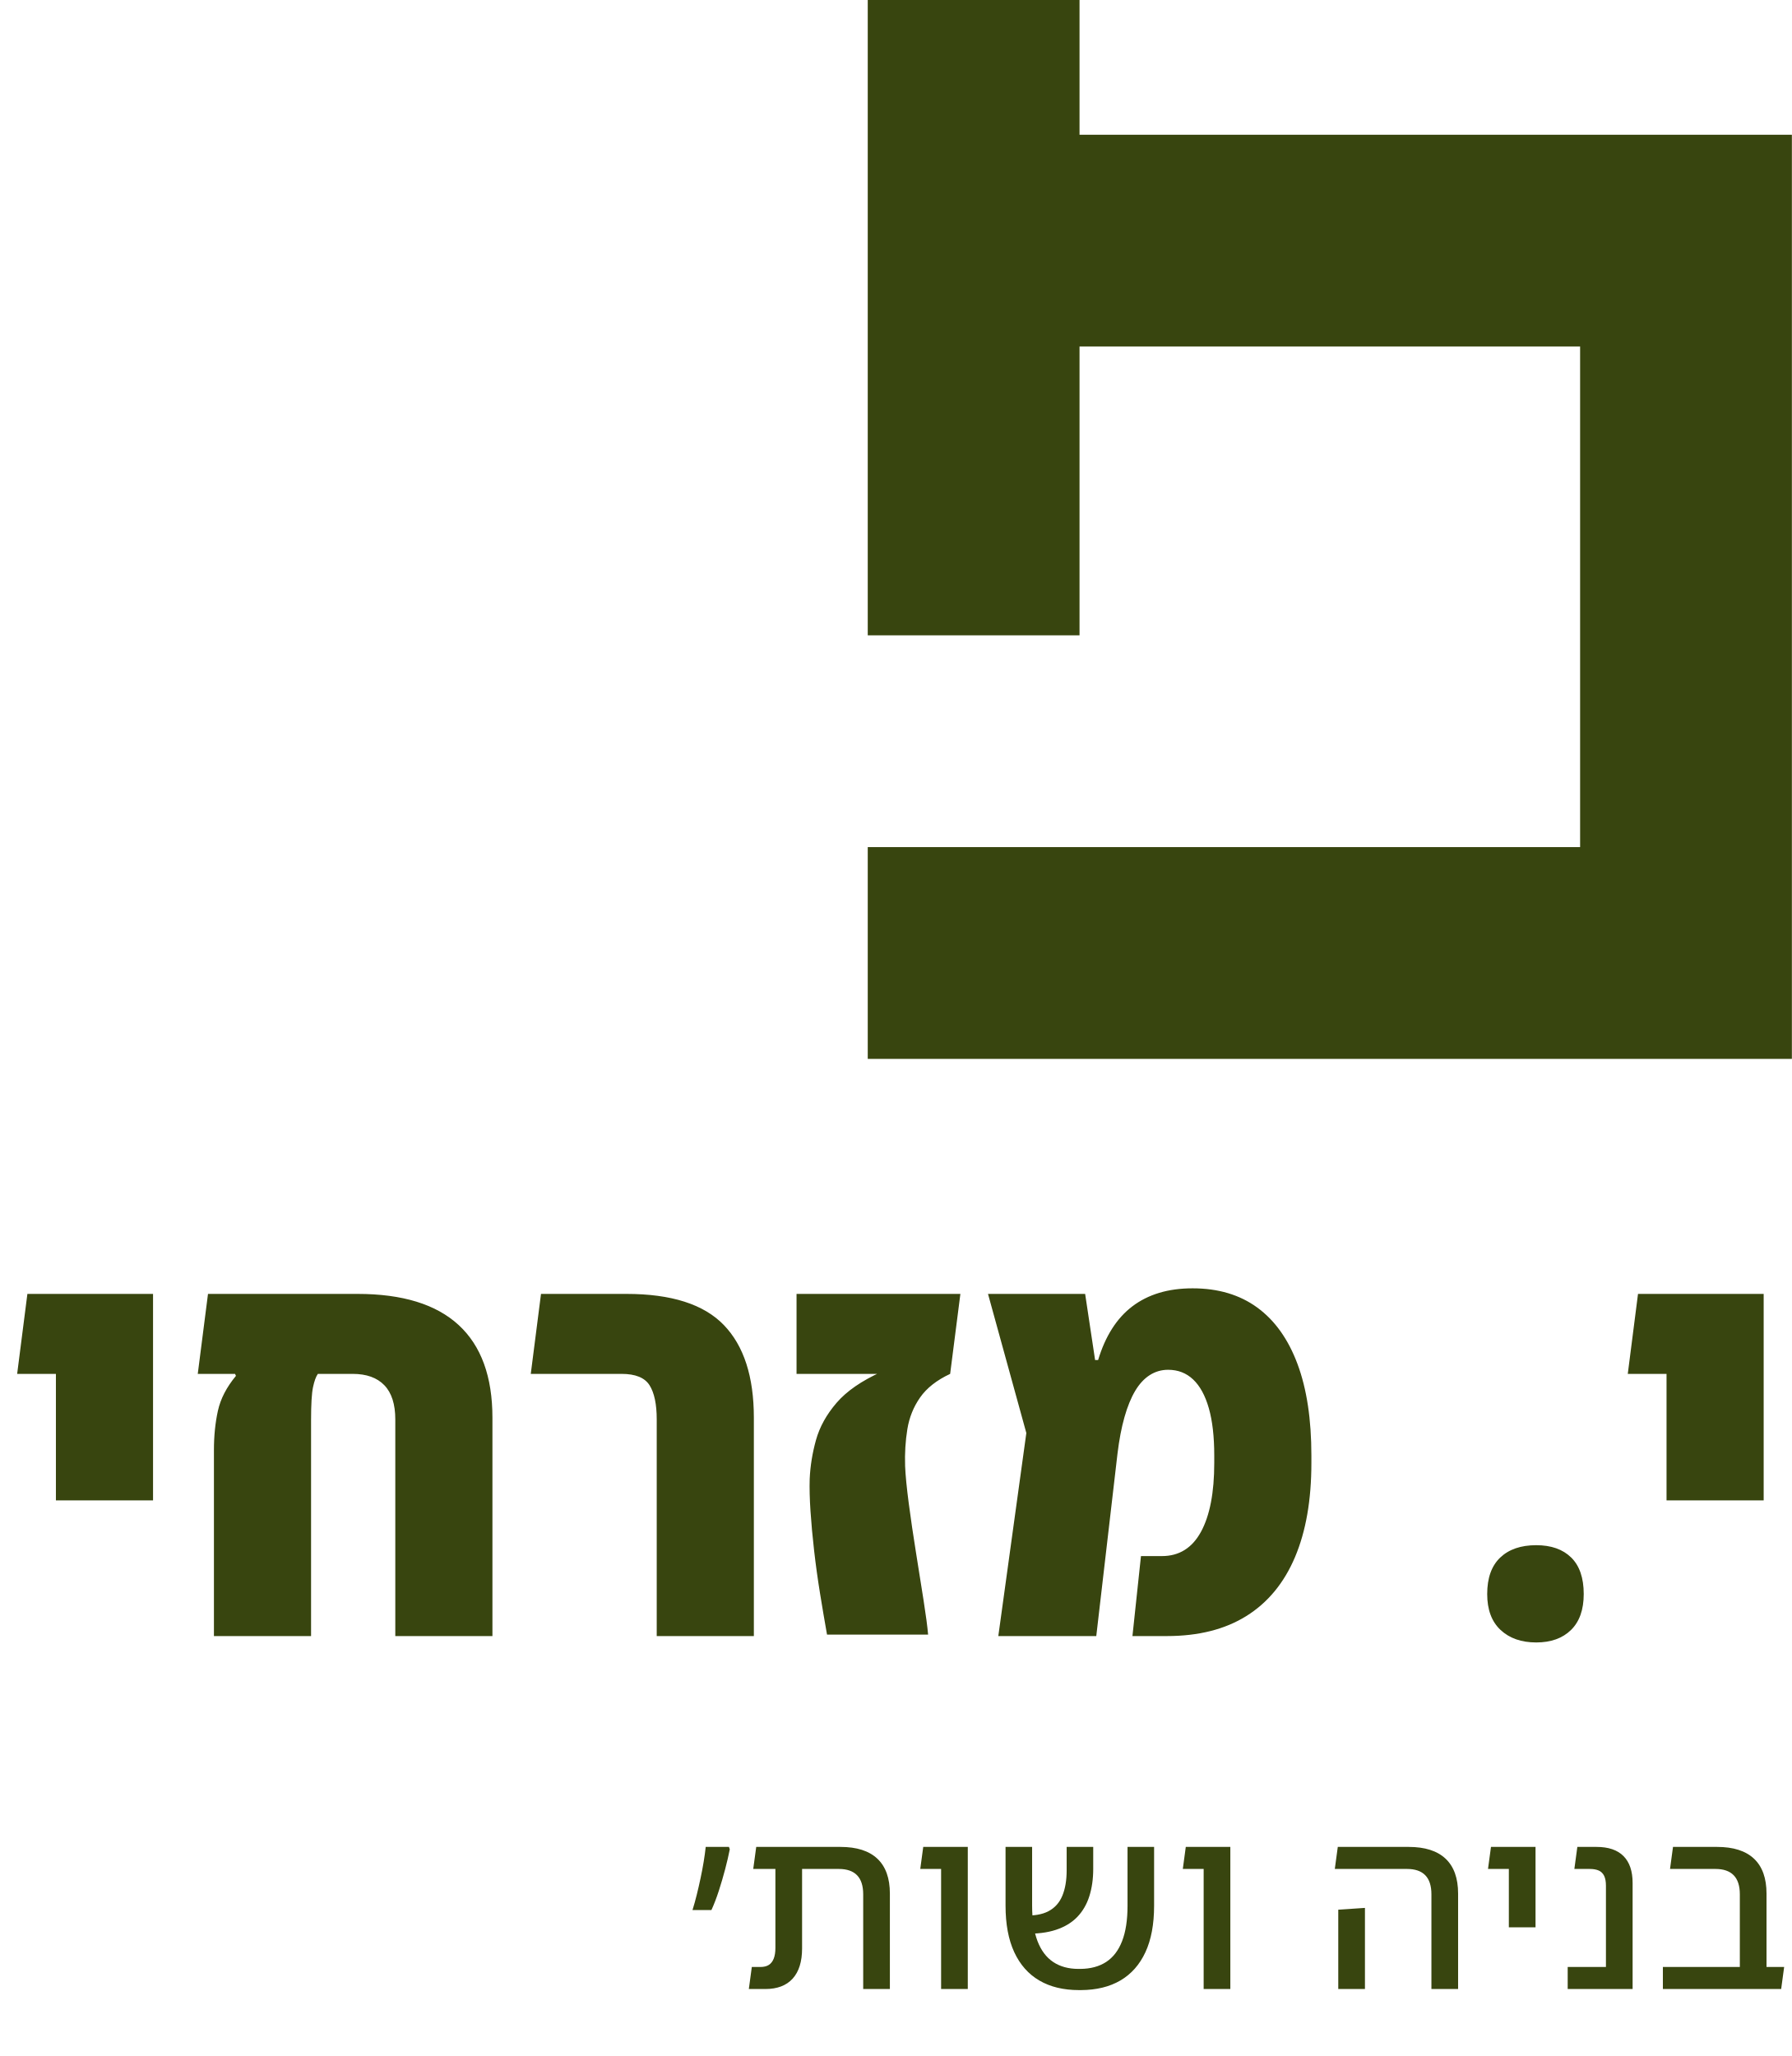
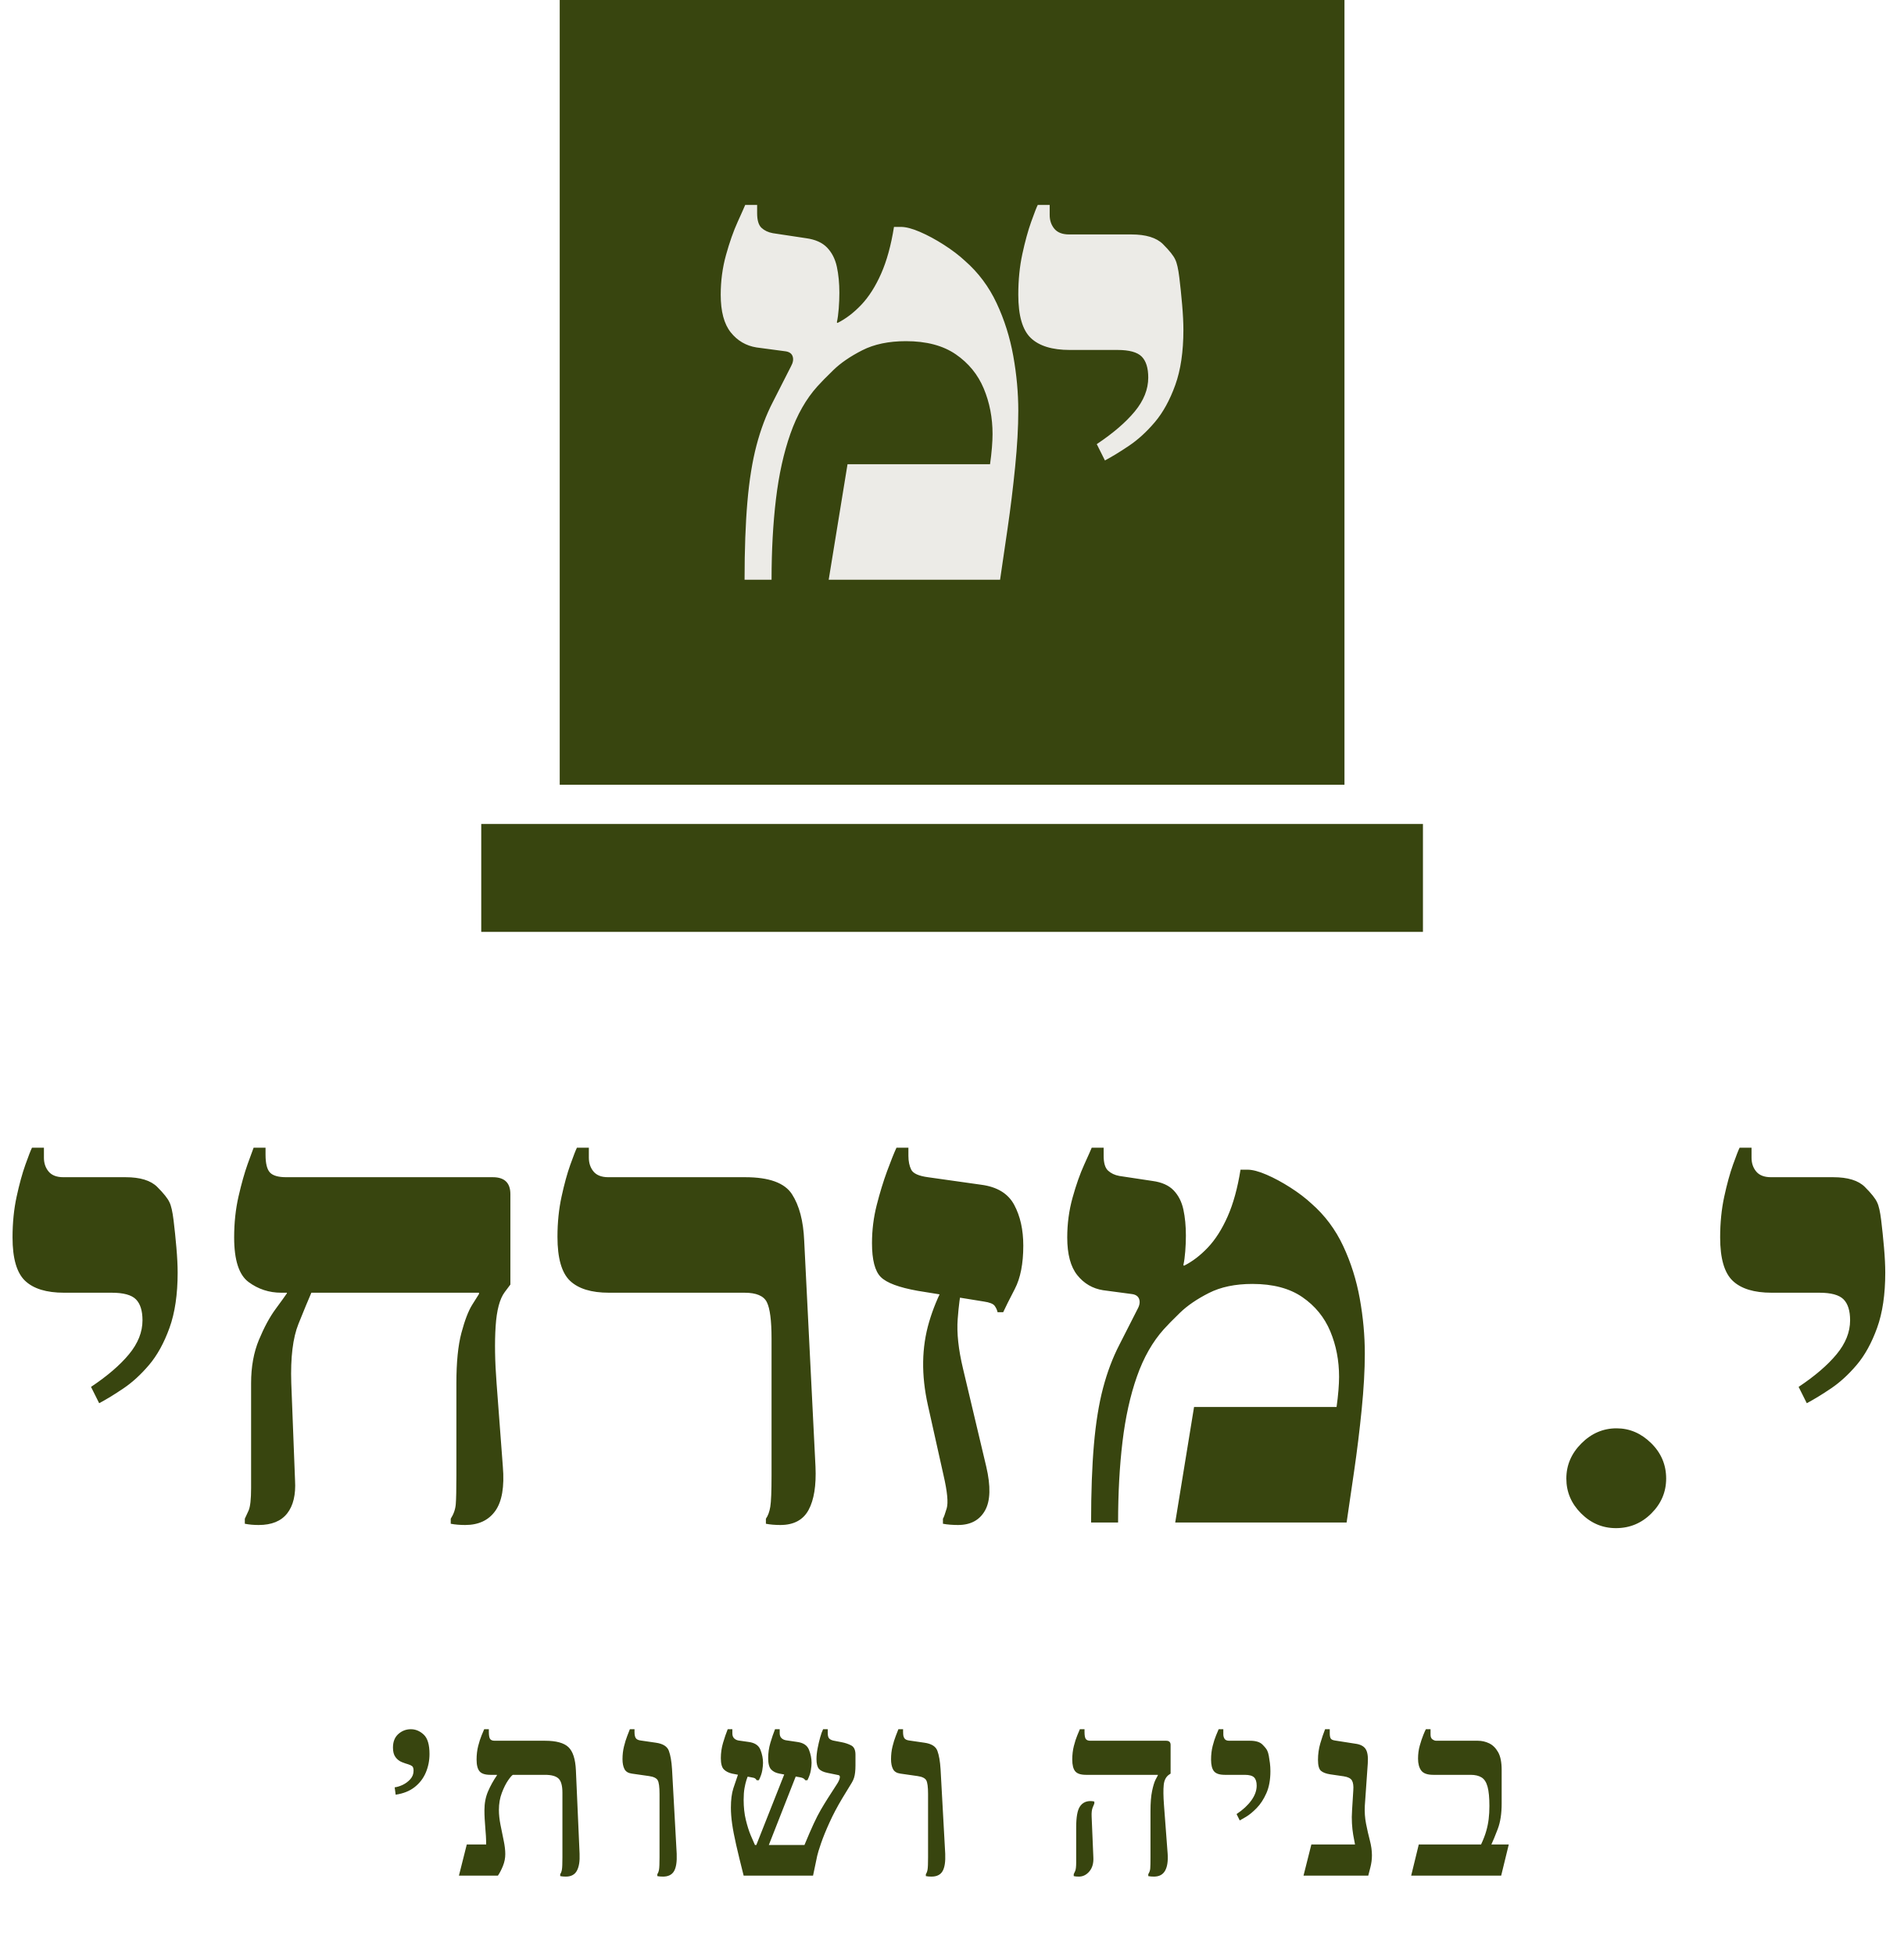
- <svg xmlns="http://www.w3.org/2000/svg" viewBox="0 0 203 233" role="img" aria-label="י. מזרחי בניה ושות׳">
-   <g fill="#38450f">
-     <path d="M98.34 0.00L122.34 0.00L122.34 15.27L203.07 15.27L203.07 120.00L98.34 120.00L98.34 96.00L179.07 96.00L179.07 39.27L122.34 39.27L122.34 72.00L98.34 72.00Z" />
-     <path transform="translate(203.07 185.41)" d="M-14.206 -15.379V-38.776H-3.198V-15.379ZM-18.598 -29.712 -17.438 -38.776H-8.054V-29.712Z M-34.53 -4.763Q-34.53 -7.485 -33.059 -8.892Q-31.587 -10.299 -28.974 -10.299Q-26.431 -10.299 -25.01 -8.901Q-23.59 -7.503 -23.59 -4.763Q-23.59 -2.103 -25.031 -0.69Q-26.473 0.724 -28.974 0.724Q-31.502 0.724 -33.016 -0.693Q-34.53 -2.109 -34.53 -4.763Z M-89.934 0.0 -86.758 -23.011 -91.102 -38.776H-80.094L-78.966 -31.283H-78.622Q-78.017 -33.302 -77.045 -34.829Q-76.074 -36.357 -74.742 -37.367Q-73.41 -38.378 -71.709 -38.893Q-70.009 -39.408 -67.912 -39.408Q-63.57 -39.408 -60.585 -37.228Q-57.599 -35.048 -56.027 -30.831Q-54.454 -26.613 -54.454 -20.464V-19.616Q-54.454 -13.327 -56.315 -8.937Q-58.177 -4.547 -61.818 -2.273Q-65.46 0.0 -70.825 0.0H-74.733L-73.767 -9.064H-71.393Q-68.464 -9.064 -66.963 -11.822Q-65.462 -14.58 -65.462 -19.616V-20.464Q-65.462 -23.669 -66.077 -25.823Q-66.692 -27.977 -67.852 -29.076Q-69.012 -30.176 -70.69 -30.176Q-71.827 -30.176 -72.772 -29.573Q-73.718 -28.97 -74.423 -27.787Q-75.128 -26.604 -75.635 -24.818Q-76.143 -23.032 -76.428 -20.668L-78.832 0.0Z M-109.346 -0.168Q-109.745 -2.408 -110.141 -4.852Q-110.536 -7.296 -110.807 -9.672Q-111.079 -12.047 -111.218 -14.147Q-111.358 -16.247 -111.309 -17.807Q-111.212 -20.012 -110.593 -22.228Q-109.974 -24.443 -108.265 -26.43Q-106.556 -28.416 -103.193 -29.936L-95.392 -29.712Q-97.671 -28.648 -98.795 -27.041Q-99.92 -25.435 -100.243 -23.44Q-100.567 -21.445 -100.496 -19.263Q-100.433 -17.703 -100.084 -15.047Q-99.735 -12.391 -99.267 -9.488Q-98.8 -6.584 -98.405 -4.056Q-98.009 -1.528 -97.89 -0.168ZM-112.8 -29.712V-38.776H-94.232L-95.392 -29.712Z M-128.645 0.0V-24.552Q-128.645 -27.136 -129.459 -28.424Q-130.273 -29.712 -132.625 -29.712H-142.919L-141.759 -38.776H-132.081Q-124.441 -38.776 -121.039 -35.248Q-117.637 -31.72 -117.637 -24.744V0.0Z M-162.558 -38.776Q-154.918 -38.776 -151.091 -35.248Q-147.264 -31.72 -147.264 -24.744V0.0H-158.272V-24.552Q-158.272 -27.136 -159.511 -28.424Q-160.75 -29.712 -163.102 -29.712H-167.05Q-167.378 -29.24 -167.598 -28.2Q-167.818 -27.16 -167.818 -24.48V0.0H-178.826V-21.064Q-178.826 -23.48 -178.378 -25.52Q-177.93 -27.56 -176.33 -29.488L-176.586 -30.048V-38.776ZM-180.658 -29.712 -179.498 -38.776H-165.357V-29.712Z M-196.734 -15.379V-38.776H-185.726V-15.379ZM-201.126 -29.712 -199.966 -38.776H-190.582V-29.712Z" />
-     <path transform="translate(203.07 225.41)" d="M-5.899 0.0V-10.732Q-5.899 -12.177 -6.595 -12.893Q-7.29 -13.608 -8.667 -13.608H-13.81L-13.473 -16.105H-8.478Q-5.71 -16.105 -4.293 -14.769Q-2.875 -13.432 -2.875 -10.813V-2.214Q-3.01 -1.633 -3.382 -1.08Q-3.753 -0.526 -4.158 0.0ZM-14.62 0.0V-2.498H-0.877L-1.215 0.0Z M-21.073 0.0V-11.718Q-21.073 -12.406 -21.276 -12.825Q-21.479 -13.243 -21.883 -13.426Q-22.288 -13.608 -22.923 -13.608H-24.651L-24.314 -16.105H-22.14Q-20.115 -16.105 -19.082 -15.066Q-18.05 -14.027 -18.05 -12.015V0.0ZM-25.407 0.0V-2.498H-19.629V0.0Z M-32.076 -6.993V-16.105H-29.052V-6.993ZM-34.438 -13.608 -34.101 -16.105H-30.361V-13.608Z M-40.851 0.0V-10.732Q-40.851 -12.177 -41.546 -12.893Q-42.242 -13.608 -43.618 -13.608H-51.8L-51.462 -16.105H-43.429Q-40.662 -16.105 -39.245 -14.769Q-37.827 -13.432 -37.827 -10.813V0.0ZM-51.408 0.0V-8.991L-48.384 -9.194V0.0Z M-66.663 0.0V-16.105H-63.639V0.0ZM-69.025 -13.608 -68.688 -16.105H-64.678V-13.608Z M-80.797 0.121Q-83.43 0.121 -85.286 -0.965Q-87.142 -2.052 -88.128 -4.178Q-89.114 -6.304 -89.114 -9.45V-16.105H-86.103V-9.45Q-86.103 -7.034 -85.496 -5.441Q-84.888 -3.848 -83.714 -3.064Q-82.539 -2.281 -80.852 -2.281H-80.636Q-78.894 -2.295 -77.706 -3.071Q-76.518 -3.848 -75.904 -5.434Q-75.29 -7.02 -75.29 -9.423V-16.105H-72.279V-9.437Q-72.279 -6.291 -73.264 -4.171Q-74.25 -2.052 -76.093 -0.972Q-77.936 0.108 -80.568 0.121ZM-86.927 -6.277 -87.115 -8.343Q-85.334 -8.248 -84.254 -8.816Q-83.174 -9.383 -82.681 -10.564Q-82.188 -11.745 -82.188 -13.46V-16.105H-79.178V-13.621Q-79.178 -11.893 -79.623 -10.503Q-80.069 -9.113 -81.0 -8.154Q-81.931 -7.196 -83.403 -6.71Q-84.874 -6.223 -86.927 -6.277Z M-96.417 0.0V-16.105H-93.393V0.0ZM-98.779 -13.608 -98.442 -16.105H-94.433V-13.608Z M-105.246 0.0V-10.732Q-105.246 -12.177 -105.941 -12.893Q-106.637 -13.608 -108.014 -13.608H-115.196V-16.105H-107.825Q-105.057 -16.105 -103.64 -14.769Q-102.222 -13.432 -102.222 -10.813V0.0ZM-118.206 0.0 -117.869 -2.498H-116.897Q-116.303 -2.498 -115.938 -2.734Q-115.574 -2.97 -115.385 -3.449Q-115.196 -3.929 -115.196 -4.657V-15.471H-112.172V-4.604Q-112.172 -2.362 -113.238 -1.181Q-114.305 0.0 -116.343 0.0ZM-117.707 -13.608 -117.369 -16.105H-113.63V-13.608Z M-124.592 -8.95Q-124.335 -9.761 -124.106 -10.692Q-123.876 -11.623 -123.674 -12.575Q-123.471 -13.527 -123.323 -14.431Q-123.174 -15.336 -123.093 -16.105H-120.461L-120.366 -15.835Q-120.569 -14.796 -120.893 -13.567Q-121.217 -12.339 -121.608 -11.131Q-122 -9.922 -122.445 -8.95Z" />
+ <svg xmlns="http://www.w3.org/2000/svg" viewBox="0 0 194.1 199.2" role="img" aria-label="י. מזרחי בניה ושות׳">
+   <g transform="translate(49.06 0.00) scale(1)">
+     <rect x="8.0" y="0" width="80.0" height="80.0" fill="#38450f" />
+     <rect x="0" y="84.0" width="96.0" height="11.0" fill="#38450f" />
+     <path fill="#ecebe7" transform="translate(73.50 59.10)" d="M-9.92 -12.16 -10.752 -13.824Q-8.256 -15.488 -6.88 -17.152Q-5.504 -18.816 -5.504 -20.608Q-5.504 -22.08 -6.176 -22.752Q-6.848 -23.424 -8.64 -23.424H-13.504Q-16.192 -23.424 -17.472 -24.64Q-18.752 -25.856 -18.752 -29.056Q-18.752 -31.296 -18.336 -33.216Q-17.92 -35.136 -17.44 -36.48Q-16.96 -37.824 -16.768 -38.208H-15.552V-37.184Q-15.552 -36.352 -15.072 -35.776Q-14.592 -35.2 -13.568 -35.2H-7.232Q-4.992 -35.2 -4 -34.208Q-3.008 -33.216 -2.752 -32.64Q-2.496 -32.128 -2.336 -30.816Q-2.176 -29.504 -2.048 -28.032Q-1.92 -26.56 -1.92 -25.472Q-1.92 -22.144 -2.752 -19.84Q-3.584 -17.536 -4.832 -16.064Q-6.08 -14.592 -7.456 -13.664Q-8.832 -12.736 -9.92 -12.16Z M-46.656 0.0Q-46.656 -4.608 -46.368 -7.936Q-46.08 -11.264 -45.44 -13.696Q-44.8 -16.128 -43.776 -18.112L-41.92 -21.76Q-41.6 -22.336 -41.76 -22.784Q-41.92 -23.232 -42.56 -23.296L-45.44 -23.68Q-47.04 -23.936 -48.064 -25.216Q-49.088 -26.496 -49.088 -29.056Q-49.088 -31.168 -48.544 -33.12Q-48.0 -35.072 -47.36 -36.48Q-46.72 -37.888 -46.592 -38.208H-45.376V-37.376Q-45.376 -36.288 -44.928 -35.872Q-44.48 -35.456 -43.776 -35.328L-40.384 -34.816Q-38.976 -34.624 -38.24 -33.856Q-37.504 -33.088 -37.248 -31.904Q-36.992 -30.72 -36.992 -29.248Q-36.992 -28.48 -37.056 -27.648Q-37.12 -26.816 -37.248 -26.24L-37.184 -26.176Q-35.904 -26.816 -34.752 -28.032Q-33.6 -29.248 -32.736 -31.2Q-31.872 -33.152 -31.424 -35.968H-30.72Q-29.952 -35.968 -28.768 -35.456Q-27.584 -34.944 -26.336 -34.144Q-25.088 -33.344 -24.192 -32.512Q-22.144 -30.72 -20.96 -28.192Q-19.776 -25.664 -19.264 -22.816Q-18.752 -19.968 -18.752 -17.216Q-18.752 -14.72 -19.072 -11.52Q-19.392 -8.32 -19.84 -5.248Q-20.288 -2.176 -20.608 0.0H-38.08L-36.16 -11.776H-21.632Q-21.504 -12.672 -21.44 -13.472Q-21.376 -14.272 -21.376 -14.848Q-21.376 -17.344 -22.272 -19.488Q-23.168 -21.632 -25.12 -22.976Q-27.072 -24.32 -30.208 -24.32Q-32.832 -24.32 -34.656 -23.392Q-36.48 -22.464 -37.6 -21.376Q-38.72 -20.288 -39.232 -19.712Q-40.96 -17.792 -41.984 -14.88Q-43.008 -11.968 -43.456 -8.224Q-43.904 -4.48 -43.904 0.0Z" />
  </g>
+   <path fill="#38450f" transform="translate(194.11 155.21)" d="M-9.92 -12.16 -10.752 -13.824Q-8.256 -15.488 -6.88 -17.152Q-5.504 -18.816 -5.504 -20.608Q-5.504 -22.08 -6.176 -22.752Q-6.848 -23.424 -8.64 -23.424H-13.504Q-16.192 -23.424 -17.472 -24.64Q-18.752 -25.856 -18.752 -29.056Q-18.752 -31.296 -18.336 -33.216Q-17.92 -35.136 -17.44 -36.48Q-16.96 -37.824 -16.768 -38.208H-15.552V-37.184Q-15.552 -36.352 -15.072 -35.776Q-14.592 -35.2 -13.568 -35.2H-7.232Q-4.992 -35.2 -4 -34.208Q-3.008 -33.216 -2.752 -32.64Q-2.496 -32.128 -2.336 -30.816Q-2.176 -29.504 -2.048 -28.032Q-1.92 -26.56 -1.92 -25.472Q-1.92 -22.144 -2.752 -19.84Q-3.584 -17.536 -4.832 -16.064Q-6.08 -14.592 -7.456 -13.664Q-8.832 -12.736 -9.92 -12.16Z M-29.376 0.576Q-31.424 0.576 -32.928 -0.928Q-34.432 -2.432 -34.432 -4.48Q-34.432 -6.528 -32.896 -8.064Q-31.36 -9.6 -29.312 -9.6Q-27.328 -9.6 -25.792 -8.096Q-24.256 -6.592 -24.256 -4.48Q-24.256 -2.432 -25.76 -0.928Q-27.264 0.576 -29.376 0.576Z M-82.88 0.0Q-82.88 -4.608 -82.592 -7.936Q-82.304 -11.264 -81.664 -13.696Q-81.024 -16.128 -80 -18.112L-78.144 -21.76Q-77.824 -22.336 -77.984 -22.784Q-78.144 -23.232 -78.784 -23.296L-81.664 -23.68Q-83.264 -23.936 -84.288 -25.216Q-85.312 -26.496 -85.312 -29.056Q-85.312 -31.168 -84.768 -33.12Q-84.224 -35.072 -83.584 -36.48Q-82.944 -37.888 -82.816 -38.208H-81.6V-37.376Q-81.6 -36.288 -81.152 -35.872Q-80.704 -35.456 -80 -35.328L-76.608 -34.816Q-75.2 -34.624 -74.464 -33.856Q-73.728 -33.088 -73.472 -31.904Q-73.216 -30.72 -73.216 -29.248Q-73.216 -28.48 -73.28 -27.648Q-73.344 -26.816 -73.472 -26.24L-73.408 -26.176Q-72.128 -26.816 -70.976 -28.032Q-69.824 -29.248 -68.96 -31.2Q-68.096 -33.152 -67.648 -35.968H-66.944Q-66.176 -35.968 -64.992 -35.456Q-63.808 -34.944 -62.56 -34.144Q-61.312 -33.344 -60.416 -32.512Q-58.368 -30.72 -57.184 -28.192Q-56 -25.664 -55.488 -22.816Q-54.976 -19.968 -54.976 -17.216Q-54.976 -14.72 -55.296 -11.52Q-55.616 -8.32 -56.064 -5.248Q-56.512 -2.176 -56.832 0.0H-74.304L-72.384 -11.776H-57.856Q-57.728 -12.672 -57.664 -13.472Q-57.6 -14.272 -57.6 -14.848Q-57.6 -17.344 -58.496 -19.488Q-59.392 -21.632 -61.344 -22.976Q-63.296 -24.32 -66.432 -24.32Q-69.056 -24.32 -70.88 -23.392Q-72.704 -22.464 -73.824 -21.376Q-74.944 -20.288 -75.456 -19.712Q-77.184 -17.792 -78.208 -14.88Q-79.232 -11.968 -79.68 -8.224Q-80.128 -4.48 -80.128 0.0Z M-96.448 0.256Q-96.832 0.256 -97.248 0.224Q-97.664 0.192 -97.984 0.128V-0.384Q-97.856 -0.576 -97.6 -1.44Q-97.344 -2.304 -97.92 -4.8L-99.52 -11.968Q-100.032 -14.272 -100.0 -16.384Q-99.968 -18.496 -99.392 -20.448Q-98.816 -22.4 -97.856 -24.192L-96.064 -23.872Q-96.32 -22.848 -96.48 -20.736Q-96.64 -18.624 -95.936 -15.68L-93.568 -5.696Q-92.864 -2.688 -93.696 -1.216Q-94.528 0.256 -96.448 0.256ZM-92.416 -21.44Q-92.48 -21.76 -92.704 -22.08Q-92.928 -22.4 -93.824 -22.528L-100.544 -23.616Q-103.424 -24.128 -104.32 -25.024Q-105.216 -25.92 -105.216 -28.48Q-105.216 -30.464 -104.736 -32.352Q-104.256 -34.24 -103.68 -35.808Q-103.104 -37.376 -102.72 -38.208H-101.504V-37.376Q-101.504 -36.544 -101.216 -35.968Q-100.928 -35.392 -99.52 -35.2L-94.08 -34.432Q-91.648 -34.112 -90.72 -32.384Q-89.792 -30.656 -89.792 -28.224Q-89.792 -25.472 -90.656 -23.808Q-91.52 -22.144 -91.84 -21.44Z M-114.56 0.256Q-114.944 0.256 -115.328 0.224Q-115.712 0.192 -116.032 0.128V-0.384Q-115.712 -0.832 -115.584 -1.6Q-115.456 -2.368 -115.456 -4.8V-18.752Q-115.456 -21.504 -115.936 -22.464Q-116.416 -23.424 -118.208 -23.424H-132.032Q-134.72 -23.424 -136.0 -24.64Q-137.28 -25.856 -137.28 -29.12Q-137.28 -31.296 -136.864 -33.216Q-136.448 -35.136 -135.968 -36.48Q-135.488 -37.824 -135.296 -38.208H-134.08V-37.184Q-134.08 -36.352 -133.6 -35.776Q-133.12 -35.2 -132.096 -35.2H-118.144Q-114.496 -35.2 -113.376 -33.472Q-112.256 -31.744 -112.128 -28.736L-110.976 -5.696Q-110.848 -2.816 -111.68 -1.28Q-112.512 0.256 -114.56 0.256Z M-146.688 0.256Q-147.072 0.256 -147.456 0.224Q-147.84 0.192 -148.16 0.128V-0.384Q-147.712 -1.088 -147.648 -1.856Q-147.584 -2.624 -147.584 -4.8V-14.208Q-147.584 -17.408 -147.072 -19.328Q-146.56 -21.248 -145.984 -22.176Q-145.408 -23.104 -145.28 -23.296V-23.424H-165.44Q-167.296 -23.424 -168.768 -24.512Q-170.24 -25.6 -170.24 -29.056Q-170.24 -31.296 -169.792 -33.248Q-169.344 -35.2 -168.864 -36.544Q-168.384 -37.888 -168.256 -38.208H-167.04V-37.504Q-167.04 -36.16 -166.592 -35.68Q-166.144 -35.2 -164.928 -35.2H-143.872Q-142.08 -35.2 -142.08 -33.472V-24.256L-142.656 -23.488Q-143.424 -22.464 -143.584 -20.0Q-143.744 -17.536 -143.488 -14.208L-142.848 -5.696Q-142.592 -2.624 -143.616 -1.184Q-144.64 0.256 -146.688 0.256ZM-167.744 0.256Q-168.128 0.256 -168.48 0.224Q-168.832 0.192 -169.152 0.128V-0.384Q-169.024 -0.64 -168.768 -1.216Q-168.512 -1.792 -168.512 -3.52V-14.208Q-168.512 -16.704 -167.712 -18.624Q-166.912 -20.544 -166.016 -21.76Q-165.12 -22.976 -164.864 -23.36V-24.832H-162.368V-23.424Q-162.816 -22.4 -163.68 -20.256Q-164.544 -18.112 -164.416 -14.208L-164.032 -4.288Q-163.904 -2.112 -164.832 -0.928Q-165.76 0.256 -167.744 0.256Z M-184 -12.16 -184.832 -13.824Q-182.336 -15.488 -180.96 -17.152Q-179.584 -18.816 -179.584 -20.608Q-179.584 -22.08 -180.256 -22.752Q-180.928 -23.424 -182.72 -23.424H-187.584Q-190.272 -23.424 -191.552 -24.64Q-192.832 -25.856 -192.832 -29.056Q-192.832 -31.296 -192.416 -33.216Q-192 -35.136 -191.52 -36.48Q-191.04 -37.824 -190.848 -38.208H-189.632V-37.184Q-189.632 -36.352 -189.152 -35.776Q-188.672 -35.2 -187.648 -35.2H-181.312Q-179.072 -35.2 -178.08 -34.208Q-177.088 -33.216 -176.832 -32.64Q-176.576 -32.128 -176.416 -30.816Q-176.256 -29.504 -176.128 -28.032Q-176 -26.56 -176 -25.472Q-176 -22.144 -176.832 -19.84Q-177.664 -17.536 -178.912 -16.064Q-180.16 -14.592 -181.536 -13.664Q-182.912 -12.736 -184 -12.16Z" />
+   <path fill="#38450f" transform="translate(154.56 191.21)" d="M-10.7 0.0 -9.925 -3.175H-3.575Q-3.225 -3.925 -3.05 -4.538Q-2.875 -5.15 -2.8 -5.763Q-2.725 -6.375 -2.725 -7.1Q-2.725 -8.375 -2.913 -9.062Q-3.1 -9.75 -3.525 -10.012Q-3.95 -10.275 -4.65 -10.275H-8.45Q-9.35 -10.275 -9.675 -10.713Q-10.0 -11.15 -10.0 -11.925Q-10.0 -12.625 -9.825 -13.25Q-9.65 -13.875 -9.463 -14.338Q-9.275 -14.8 -9.2 -14.925H-8.725V-14.375Q-8.725 -14.025 -8.525 -13.887Q-8.325 -13.75 -8.15 -13.75H-3.9Q-3.3 -13.75 -2.75 -13.488Q-2.2 -13.225 -1.838 -12.588Q-1.475 -11.95 -1.475 -10.775V-7.35Q-1.475 -5.8 -1.875 -4.75Q-2.275 -3.7 -2.525 -3.175H-0.75L-1.525 0.0Z M-21.675 0.0 -20.875 -3.175H-16.425Q-16.525 -3.65 -16.612 -4.175Q-16.7 -4.7 -16.737 -5.325Q-16.775 -5.95 -16.725 -6.675L-16.6 -8.7Q-16.55 -9.375 -16.738 -9.7Q-16.925 -10.025 -17.575 -10.125L-18.95 -10.325Q-19.6 -10.425 -19.9 -10.688Q-20.2 -10.95 -20.2 -11.8Q-20.2 -12.675 -19.962 -13.488Q-19.725 -14.3 -19.475 -14.925H-19.0V-14.5Q-19.0 -14.175 -18.913 -14.0Q-18.825 -13.825 -18.475 -13.775L-16.4 -13.45Q-15.625 -13.35 -15.338 -12.9Q-15.05 -12.45 -15.125 -11.425L-15.425 -7.125Q-15.475 -6.175 -15.3 -5.288Q-15.125 -4.4 -14.912 -3.588Q-14.7 -2.775 -14.7 -2.075Q-14.7 -1.45 -14.863 -0.825Q-15.025 -0.2 -15.075 0.0Z M-28.175 -5.625 -28.5 -6.275Q-27.525 -6.925 -26.988 -7.675Q-26.45 -8.425 -26.45 -9.175Q-26.45 -9.75 -26.713 -10.012Q-26.975 -10.275 -27.675 -10.275H-29.7Q-30.5 -10.275 -30.8 -10.637Q-31.1 -11.0 -31.1 -11.825Q-31.1 -12.575 -30.938 -13.213Q-30.775 -13.85 -30.588 -14.3Q-30.4 -14.75 -30.325 -14.925H-29.85V-14.4Q-29.85 -14.15 -29.725 -13.95Q-29.6 -13.75 -29.25 -13.75H-27.125Q-26.25 -13.75 -25.863 -13.363Q-25.475 -12.975 -25.375 -12.75Q-25.275 -12.55 -25.213 -12.213Q-25.15 -11.875 -25.1 -11.475Q-25.05 -11.075 -25.05 -10.65Q-25.05 -9.325 -25.462 -8.4Q-25.875 -7.475 -26.45 -6.888Q-27.025 -6.3 -27.525 -6.0Q-28.025 -5.7 -28.175 -5.625Z M-36.925 0.1Q-37.075 0.1 -37.225 0.088Q-37.375 0.075 -37.5 0.05V-0.15Q-37.325 -0.425 -37.3 -0.725Q-37.275 -1.025 -37.275 -1.875V-6.575Q-37.275 -7.85 -37.112 -8.625Q-36.95 -9.4 -36.763 -9.775Q-36.575 -10.15 -36.525 -10.225V-10.275H-43.85Q-44.65 -10.275 -44.95 -10.637Q-45.25 -11.0 -45.25 -11.825Q-45.25 -12.575 -45.087 -13.213Q-44.925 -13.85 -44.737 -14.3Q-44.55 -14.75 -44.475 -14.925H-44.0V-14.65Q-44.0 -14.125 -43.875 -13.938Q-43.75 -13.75 -43.4 -13.75H-35.675Q-35.225 -13.75 -35.225 -13.325V-10.4L-35.375 -10.3Q-35.85 -9.975 -35.925 -9.25Q-36.0 -8.525 -35.9 -7.2L-35.525 -2.225Q-35.45 -1.1 -35.788 -0.5Q-36.125 0.1 -36.925 0.1ZM-44.575 0.1Q-44.9 0.1 -45.1 0.05V-0.15Q-45.05 -0.25 -44.95 -0.475Q-44.85 -0.7 -44.85 -1.375V-4.925Q-44.85 -6.475 -44.475 -7.038Q-44.1 -7.6 -43.4 -7.6Q-43.275 -7.6 -43.175 -7.588Q-43.075 -7.575 -43.0 -7.55V-7.35Q-43.05 -7.25 -43.175 -6.925Q-43.3 -6.6 -43.275 -6.025L-43.1 -1.875Q-43.05 -0.975 -43.5 -0.438Q-43.95 0.1 -44.575 0.1Z M-59.6 0.1Q-59.75 0.1 -59.9 0.088Q-60.05 0.075 -60.175 0.05V-0.15Q-60.05 -0.325 -60 -0.625Q-59.95 -0.925 -59.95 -1.875V-8.325Q-59.95 -9.4 -60.138 -9.725Q-60.325 -10.05 -61.025 -10.15L-62.775 -10.4Q-63.325 -10.475 -63.525 -10.863Q-63.725 -11.25 -63.725 -11.875Q-63.725 -12.55 -63.575 -13.163Q-63.425 -13.775 -63.238 -14.25Q-63.05 -14.725 -62.975 -14.925H-62.5V-14.625Q-62.5 -14.225 -62.375 -14.025Q-62.25 -13.825 -61.875 -13.775L-60.325 -13.55Q-59.25 -13.4 -59 -12.725Q-58.75 -12.05 -58.675 -10.85L-58.2 -2.225Q-58.15 -1.0 -58.475 -0.45Q-58.8 0.1 -59.6 0.1Z M-78.75 0.0Q-79.225 -1.875 -79.513 -3.138Q-79.8 -4.4 -79.925 -5.288Q-80.05 -6.175 -80.05 -6.925Q-80.05 -8.125 -79.8 -8.9Q-79.55 -9.675 -79.25 -10.525L-78.3 -10.175Q-78.375 -10.025 -78.475 -9.713Q-78.575 -9.4 -78.663 -8.913Q-78.75 -8.425 -78.75 -7.725Q-78.75 -6.6 -78.525 -5.675Q-78.3 -4.75 -78.025 -4.1Q-77.75 -3.45 -77.6 -3.125H-72.55Q-72 -4.45 -71.613 -5.287Q-71.225 -6.125 -70.875 -6.725Q-70.525 -7.325 -70.175 -7.875L-69.225 -9.35Q-69 -9.7 -68.95 -9.963Q-68.9 -10.225 -69.1 -10.25L-70.2 -10.475Q-70.825 -10.6 -71.075 -10.888Q-71.325 -11.175 -71.325 -11.875Q-71.325 -12.375 -71.213 -12.963Q-71.1 -13.55 -70.95 -14.088Q-70.8 -14.625 -70.65 -14.925H-70.175V-14.525Q-70.175 -14.1 -70 -13.95Q-69.825 -13.8 -69.525 -13.75L-68.75 -13.6Q-68.225 -13.5 -67.788 -13.275Q-67.35 -13.05 -67.35 -12.325V-11.25Q-67.35 -10.825 -67.388 -10.513Q-67.425 -10.2 -67.5 -9.963Q-67.575 -9.725 -67.725 -9.475L-68.7 -7.875Q-69.45 -6.625 -70 -5.412Q-70.55 -4.2 -70.863 -3.288Q-71.175 -2.375 -71.25 -2.025L-71.675 0.0ZM-77.575 -2.825 -74.5 -10.6 -73.325 -10.4 -76.3 -2.825ZM-77.425 -9.725Q-77.525 -9.925 -77.738 -9.975Q-77.95 -10.025 -78.375 -10.1L-79.925 -10.4Q-80.475 -10.525 -80.775 -10.838Q-81.075 -11.15 -81.075 -11.975Q-81.075 -12.775 -80.85 -13.538Q-80.625 -14.3 -80.375 -14.925H-79.9V-14.5Q-79.9 -14.175 -79.725 -14.0Q-79.55 -13.825 -79.275 -13.775L-78.225 -13.625Q-77.3 -13.5 -77.038 -12.825Q-76.775 -12.15 -76.775 -11.5Q-76.775 -11.2 -76.85 -10.738Q-76.925 -10.275 -77.2 -9.725ZM-72.475 -9.725Q-72.575 -9.95 -73 -10.025Q-73.425 -10.1 -74.025 -10.2L-75.1 -10.4Q-75.65 -10.5 -75.95 -10.825Q-76.25 -11.15 -76.25 -11.975Q-76.25 -12.775 -76.025 -13.538Q-75.8 -14.3 -75.55 -14.925H-75.075V-14.525Q-75.075 -14.2 -74.9 -14.025Q-74.725 -13.85 -74.45 -13.8L-73.275 -13.625Q-72.35 -13.5 -72.088 -12.825Q-71.825 -12.15 -71.825 -11.5Q-71.825 -11.2 -71.9 -10.738Q-71.975 -10.275 -72.25 -9.725Z M-86.975 0.1Q-87.125 0.1 -87.275 0.088Q-87.425 0.075 -87.55 0.05V-0.15Q-87.425 -0.325 -87.375 -0.625Q-87.325 -0.925 -87.325 -1.875V-8.325Q-87.325 -9.4 -87.513 -9.725Q-87.7 -10.05 -88.4 -10.15L-90.15 -10.4Q-90.7 -10.475 -90.9 -10.863Q-91.1 -11.25 -91.1 -11.875Q-91.1 -12.55 -90.95 -13.163Q-90.8 -13.775 -90.613 -14.25Q-90.425 -14.725 -90.35 -14.925H-89.875V-14.625Q-89.875 -14.225 -89.75 -14.025Q-89.625 -13.825 -89.25 -13.775L-87.7 -13.55Q-86.625 -13.4 -86.375 -12.725Q-86.125 -12.05 -86.05 -10.85L-85.575 -2.225Q-85.525 -1.0 -85.85 -0.45Q-86.175 0.1 -86.975 0.1Z M-96.875 0.1Q-97.025 0.1 -97.175 0.088Q-97.325 0.075 -97.45 0.05V-0.15Q-97.325 -0.325 -97.275 -0.625Q-97.225 -0.925 -97.225 -1.875V-8.45Q-97.225 -9.525 -97.625 -9.9Q-98.025 -10.275 -99 -10.275H-104.575Q-105.375 -10.275 -105.675 -10.637Q-105.975 -11.0 -105.975 -11.825Q-105.975 -12.575 -105.813 -13.213Q-105.65 -13.85 -105.463 -14.3Q-105.275 -14.75 -105.2 -14.925H-104.725V-14.65Q-104.725 -14.125 -104.6 -13.938Q-104.475 -13.75 -104.125 -13.75H-99Q-97.3 -13.75 -96.613 -13.1Q-95.925 -12.45 -95.85 -10.725L-95.475 -2.225Q-95.425 -1.1 -95.75 -0.5Q-96.075 0.1 -96.875 0.1ZM-107.775 0.0 -106.975 -3.175H-105Q-105 -3.625 -105.025 -4.05Q-105.05 -4.475 -105.088 -4.9Q-105.125 -5.325 -105.15 -5.775Q-105.175 -6.225 -105.175 -6.675Q-105.175 -7.725 -104.813 -8.575Q-104.45 -9.425 -103.9 -10.225V-10.675H-102.275V-10.275Q-102.425 -10.2 -102.763 -9.713Q-103.1 -9.225 -103.4 -8.438Q-103.7 -7.65 -103.7 -6.7Q-103.7 -6.0 -103.538 -5.175Q-103.375 -4.35 -103.213 -3.575Q-103.05 -2.8 -103.05 -2.2Q-103.05 -1.575 -103.288 -0.988Q-103.525 -0.4 -103.8 0.0Z M-114.225 -8.25 -114.325 -9.0Q-113.925 -9.05 -113.488 -9.262Q-113.05 -9.475 -112.725 -9.838Q-112.4 -10.2 -112.4 -10.7Q-112.4 -11.05 -112.55 -11.163Q-112.7 -11.275 -112.95 -11.35Q-113.225 -11.425 -113.6 -11.575Q-113.975 -11.725 -114.238 -12.075Q-114.5 -12.425 -114.5 -13.05Q-114.5 -13.95 -113.95 -14.438Q-113.4 -14.925 -112.675 -14.925Q-111.95 -14.925 -111.363 -14.375Q-110.775 -13.825 -110.775 -12.4Q-110.775 -11.4 -111.15 -10.512Q-111.525 -9.625 -112.288 -9.025Q-113.05 -8.425 -114.225 -8.25Z" />
</svg>
